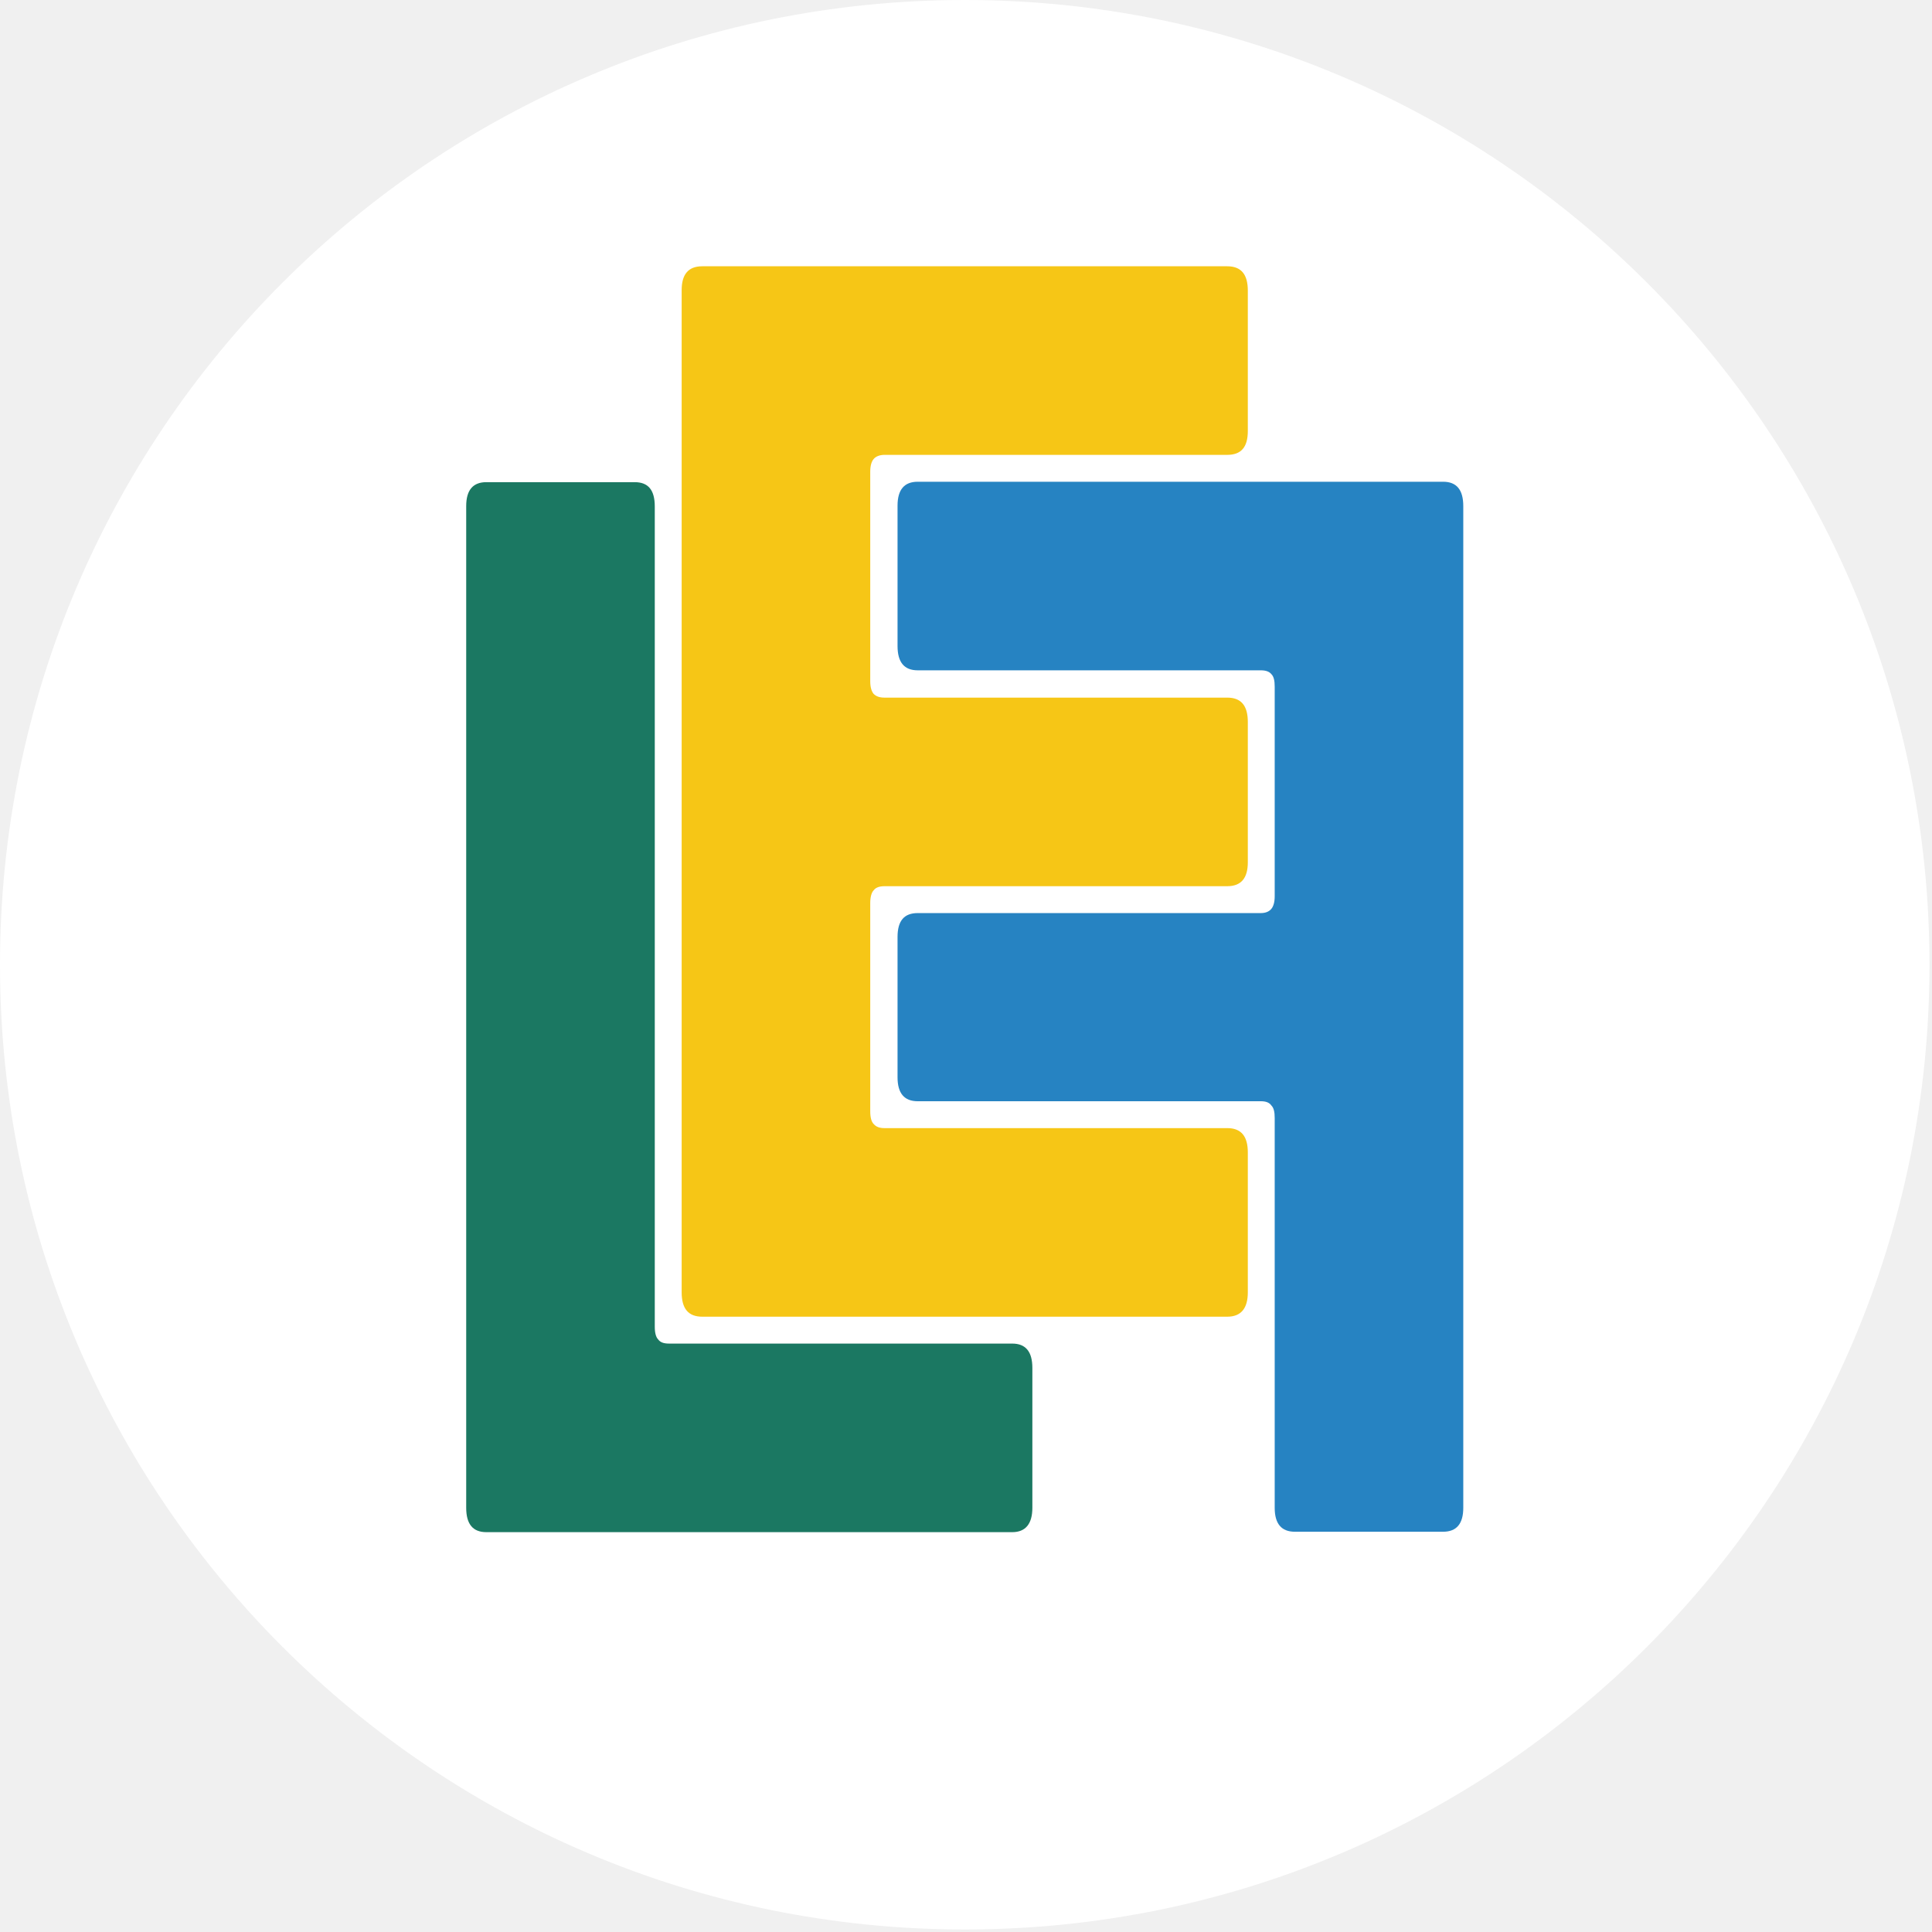
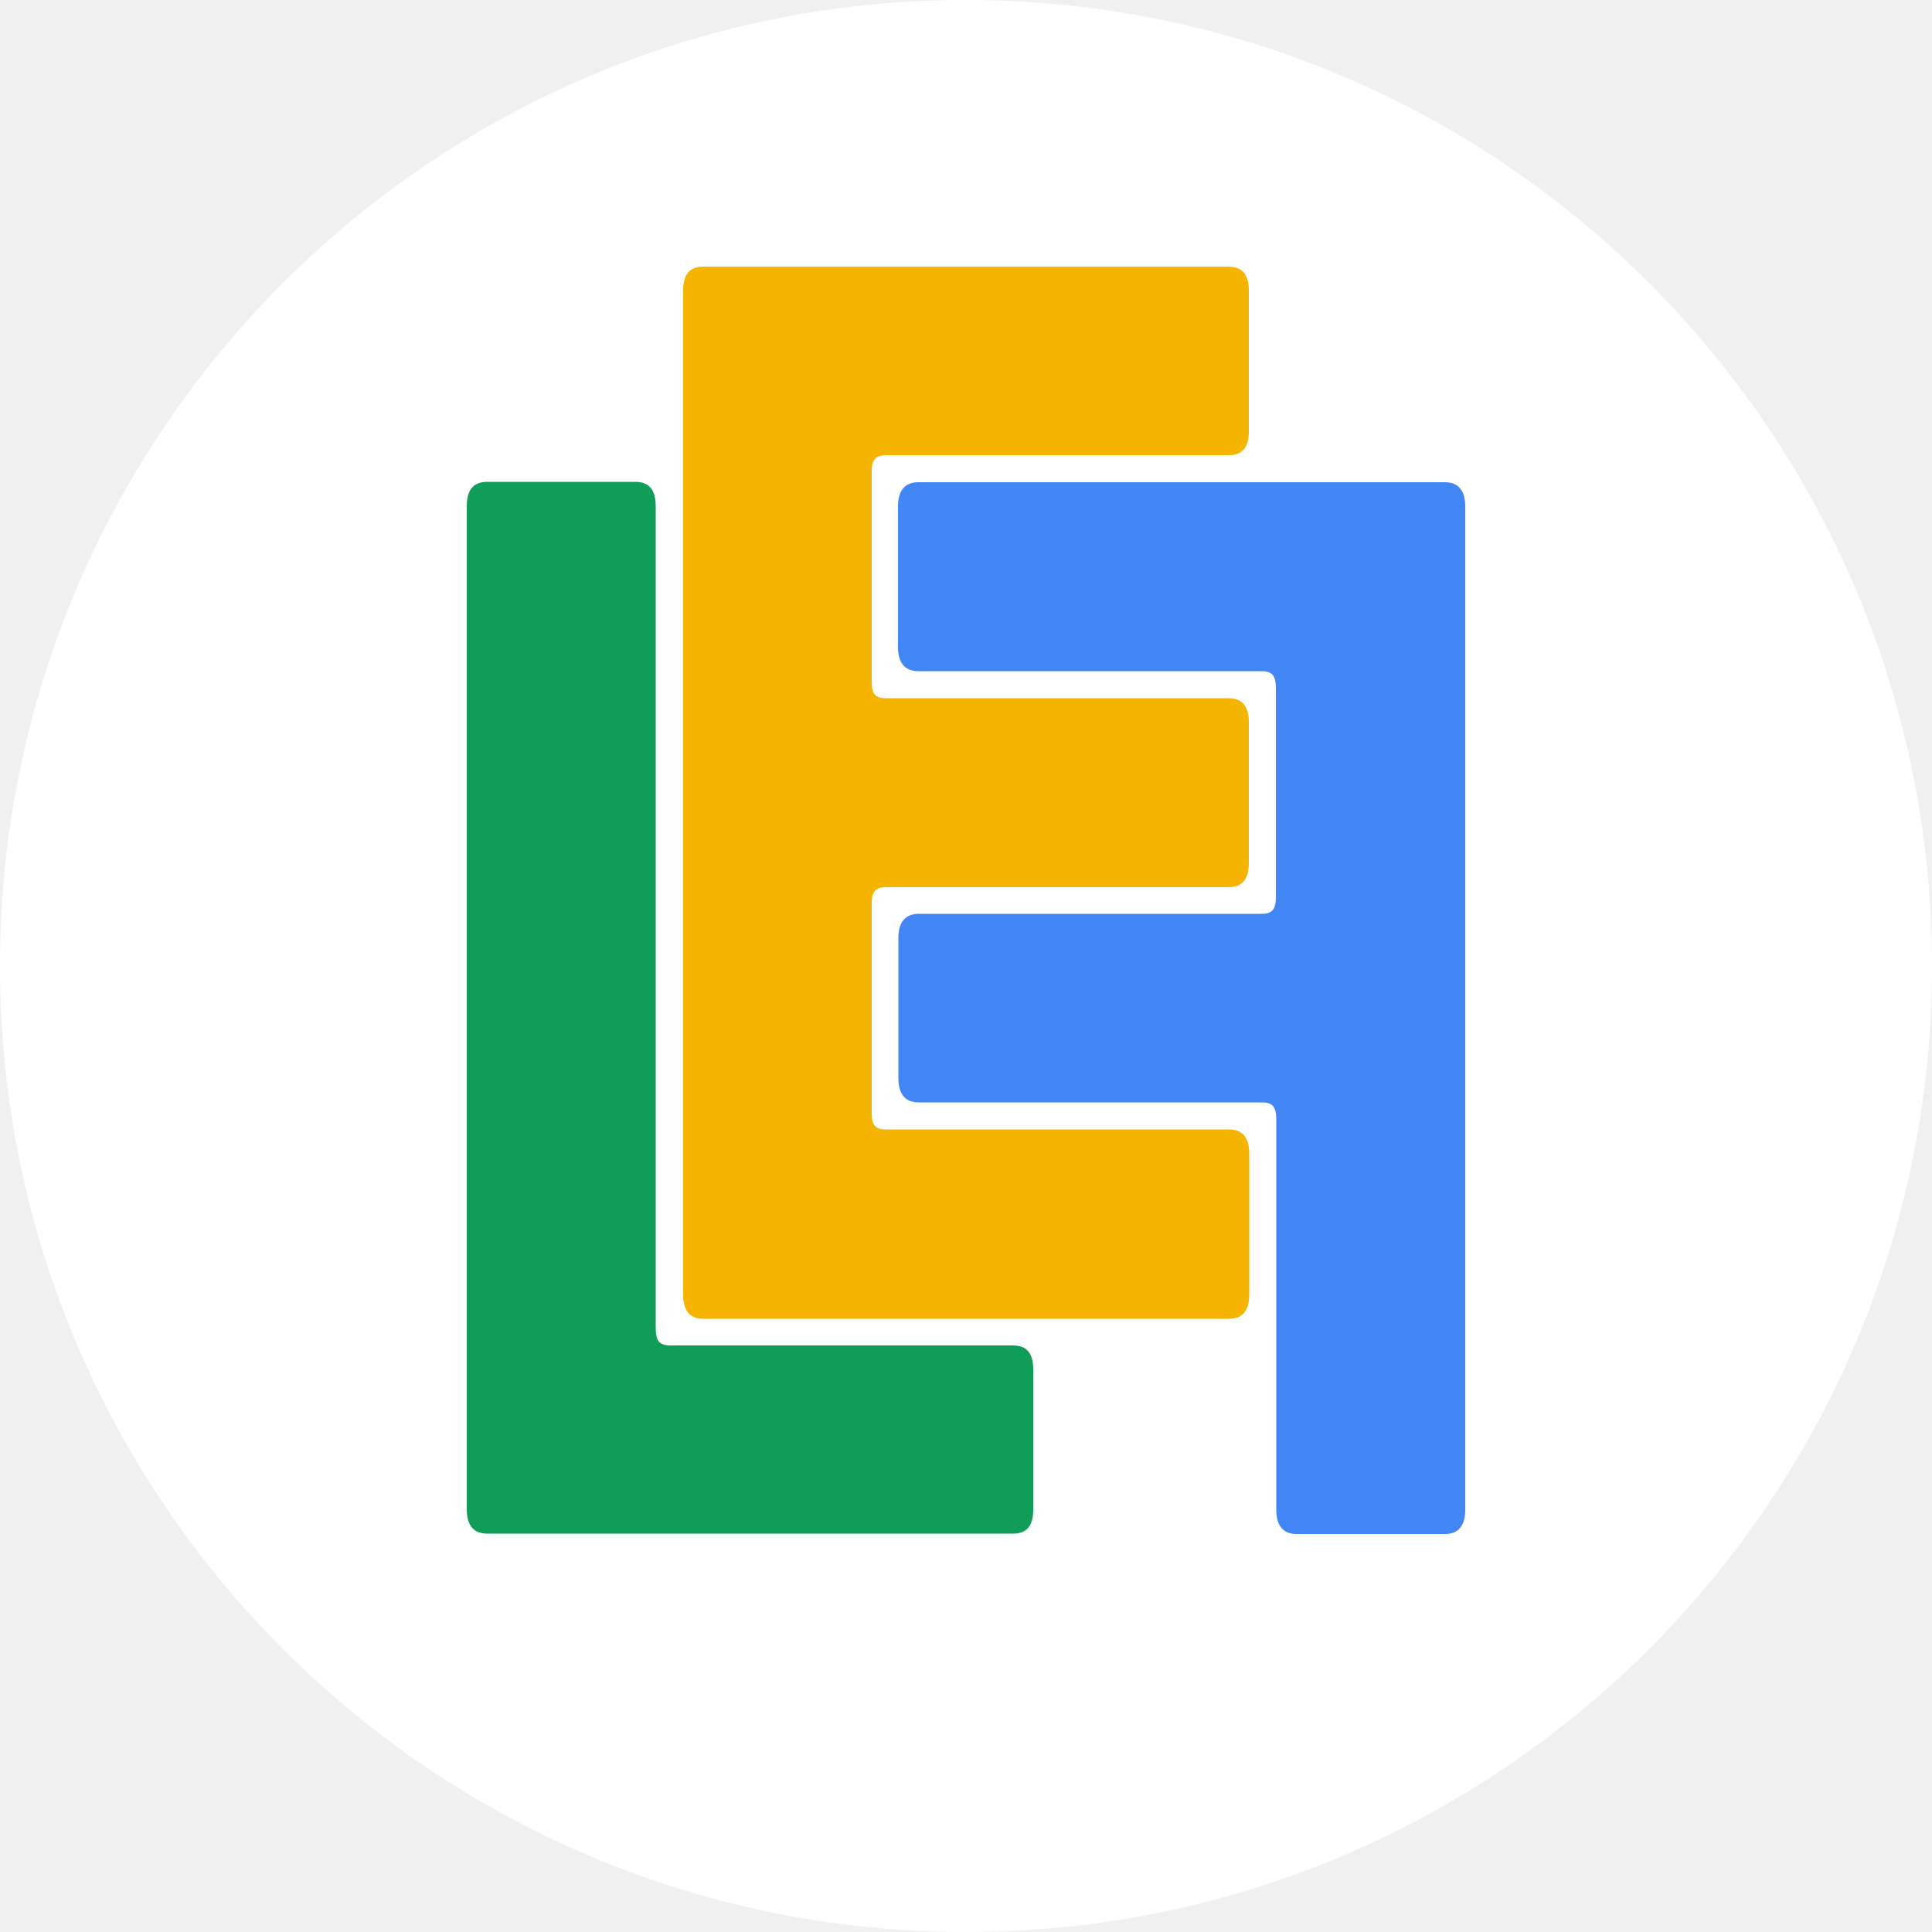
- <svg xmlns="http://www.w3.org/2000/svg" fill="none" viewBox="0 0 460 460">
-   <path fill="#fff" d="M229.7 459.4a229.7 229.7 0 100-459.4 229.7 229.7 0 000 459.4z" />
-   <path fill="#F6C616" d="M292.2 63.4H167.2c-3.3 0-4.9 1.9-4.9 5.7V307.7c0 3.9 1.6 5.8 4.9 5.8H292.2c3.3 0 4.9-2 4.9-5.8v-33.3c0-3.9-1.6-5.8-4.9-5.8h-81.6c-1.2 0-2-.3-2.6-1-.5-.5-.8-1.5-.8-3V215c0-1.4.3-2.5.8-3 .5-.7 1.4-1 2.6-1H292.2c3.3 0 4.9-1.9 4.9-5.7v-33.4c0-3.9-1.6-5.8-4.9-5.8h-81.6c-1.2 0-2-.3-2.6-.9-.5-.6-.8-1.6-.8-3v-49.9c0-1.4.3-2.4.8-3 .5-.6 1.4-1 2.6-1H292.2c3.3 0 4.9-1.8 4.9-5.7V69.2c0-3.9-1.6-5.8-4.9-5.8z" />
-   <path fill="#2683C2" d="M343.6 114.7H218.5c-3.2 0-4.8 1.9-4.8 5.7v33.4c0 3.9 1.6 5.8 4.8 5.8H300.2c1.2 0 2 .3 2.5.9.6.6.8 1.6.8 3v49.9c0 1.4-.3 2.4-.8 3-.5.6-1.3 1-2.5 1h-81.7c-3.2 0-4.8 1.8-4.8 5.7v33.4c0 3.8 1.6 5.7 4.8 5.7H300.2c1.2 0 2 .3 2.5 1 .6.6.8 1.6.8 3V359c0 3.8 1.6 5.7 4.8 5.7h35.3c3.2 0 4.8-1.9 4.8-5.7V120.5c0-3.9-1.6-5.8-4.8-5.8z" />
-   <path fill="#1B7862" d="M241 319.9h-81.7c-1.3 0-2.1-.3-2.6-1-.5-.5-.8-1.5-.8-3V120.6c0-4-1.6-5.8-4.8-5.8h-35.3c-3.2 0-4.8 1.9-4.8 5.7V359c0 3.9 1.6 5.8 4.8 5.8H241c3.2 0 4.8-2 4.8-5.8v-33.3c0-3.9-1.6-5.8-4.8-5.8z" />
+ <svg xmlns="http://www.w3.org/2000/svg" fill="none" viewBox="0 0 500 500">
+   <path fill="#fff" d="M250 500a250 250 0 100-500 250 250 0 000 500z" />
+   <path fill="#F4B400" d="M318 69H182c-3.5 0-5.2 2-5.2 6.2V335c0 4.2 1.7 6.3 5.2 6.3H318c3.6 0 5.3-2.1 5.3-6.3V298.6c0-4.2-1.7-6.3-5.3-6.3h-88.8c-1.3 0-2.3-.3-2.8-1-.6-.6-.8-1.7-.8-3.3v-54.2c0-1.5.2-2.6.8-3.2.5-.7 1.5-1 2.8-1H318c3.5 0 5.2-2.1 5.2-6.3V187c0-4.2-1.7-6.3-5.2-6.3H229.2c-1.3 0-2.3-.3-2.8-1-.6-.6-.8-1.7-.8-3.3V122.1c0-1.5.2-2.6.8-3.3.5-.6 1.5-1 2.8-1H318c3.5 0 5.2-2 5.2-6.2V75.2c0-4.1-1.7-6.2-5.3-6.2z" />
+   <path fill="#4285F4" d="M374 124.8H237.7c-3.5 0-5.3 2.1-5.3 6.3V167.4c0 4.2 1.8 6.3 5.3 6.3h88.9c1.3 0 2.2.3 2.8 1 .5.6.8 1.7.8 3.3V232.3c0 1.5-.3 2.6-.8 3.2-.6.7-1.5 1-2.8 1H237.8c-3.5 0-5.3 2.1-5.3 6.3V279c0 4.2 1.8 6.3 5.3 6.3h88.9c1.3 0 2.2.3 2.8 1 .5.6.8 1.7.8 3.3v101.1c0 4.2 1.8 6.3 5.3 6.3H373.9c3.5 0 5.3-2.1 5.3-6.3V131.1c0-4.2-1.8-6.3-5.3-6.3z" />
+   <path fill="#0F9D58" d="M262.2 348.2h-88.9c-1.3 0-2.2-.4-2.8-1-.5-.7-.8-1.8-.8-3.3V131c0-4.2-1.7-6.3-5.3-6.3H126.1c-3.5 0-5.3 2-5.3 6.3v259.6c0 4.2 1.8 6.3 5.3 6.3H262.2c3.5 0 5.2-2 5.2-6.2V354.4c0-4.2-1.7-6.2-5.2-6.2z" />
</svg>
